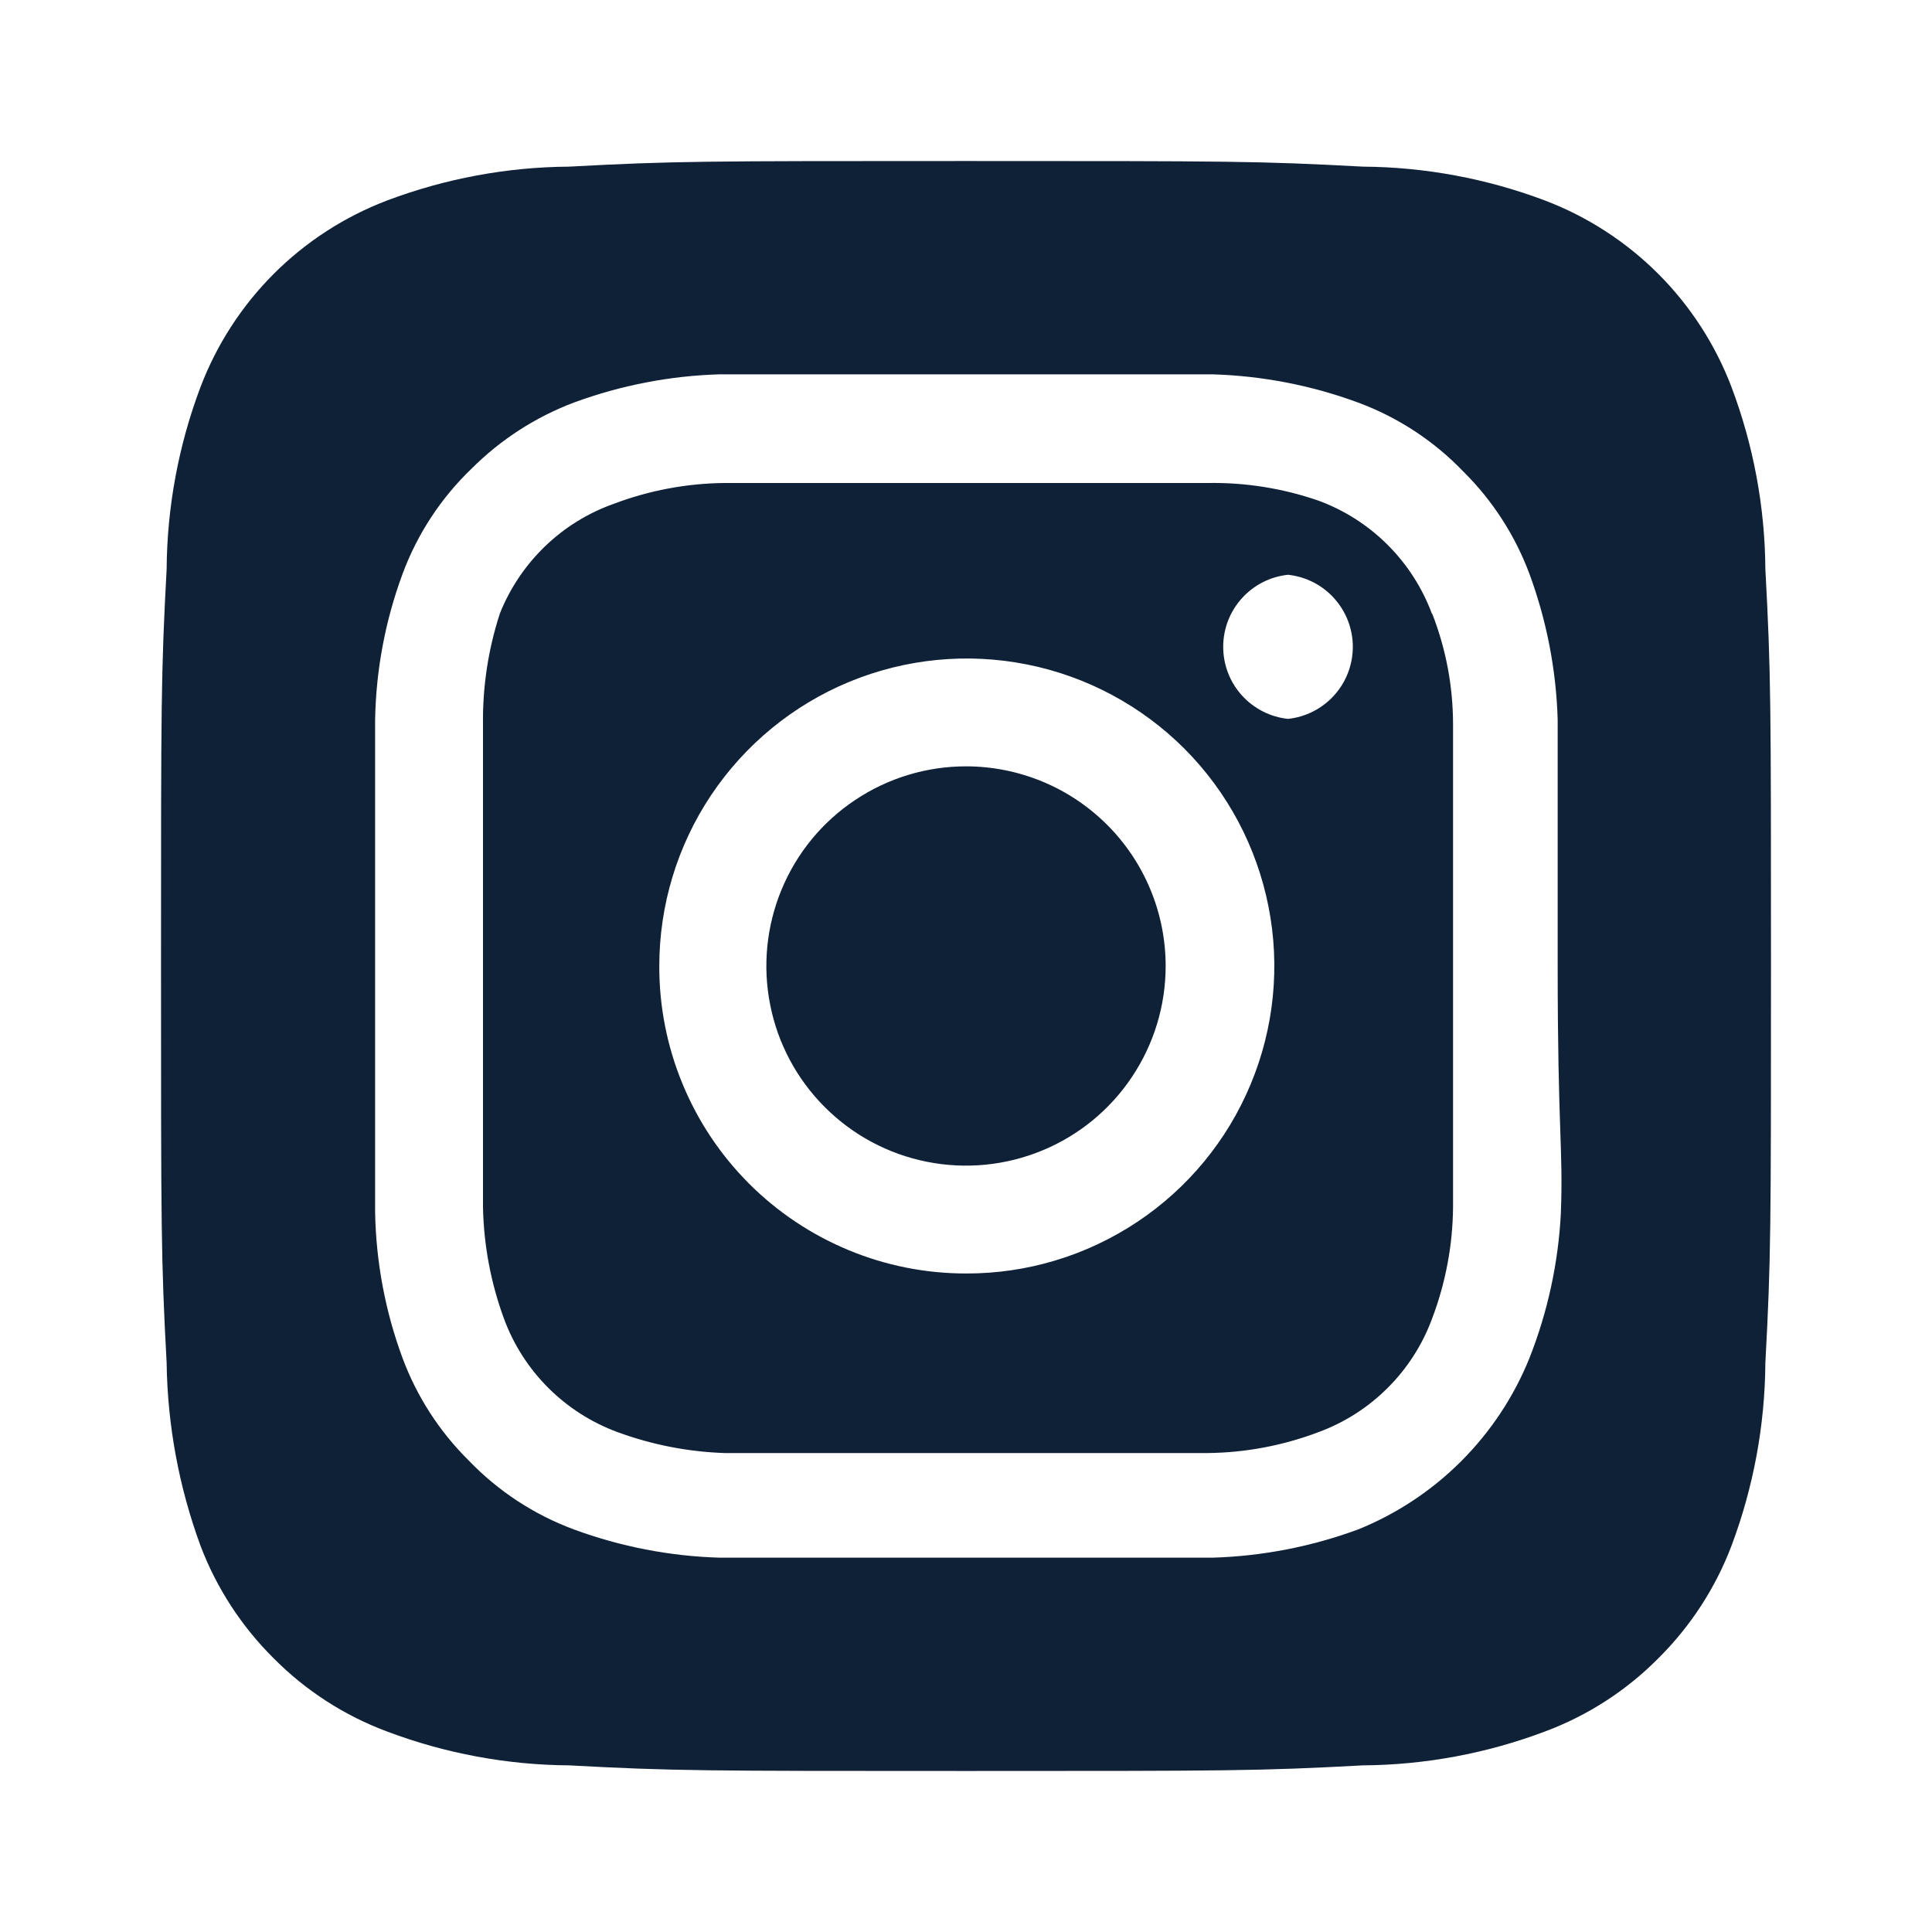
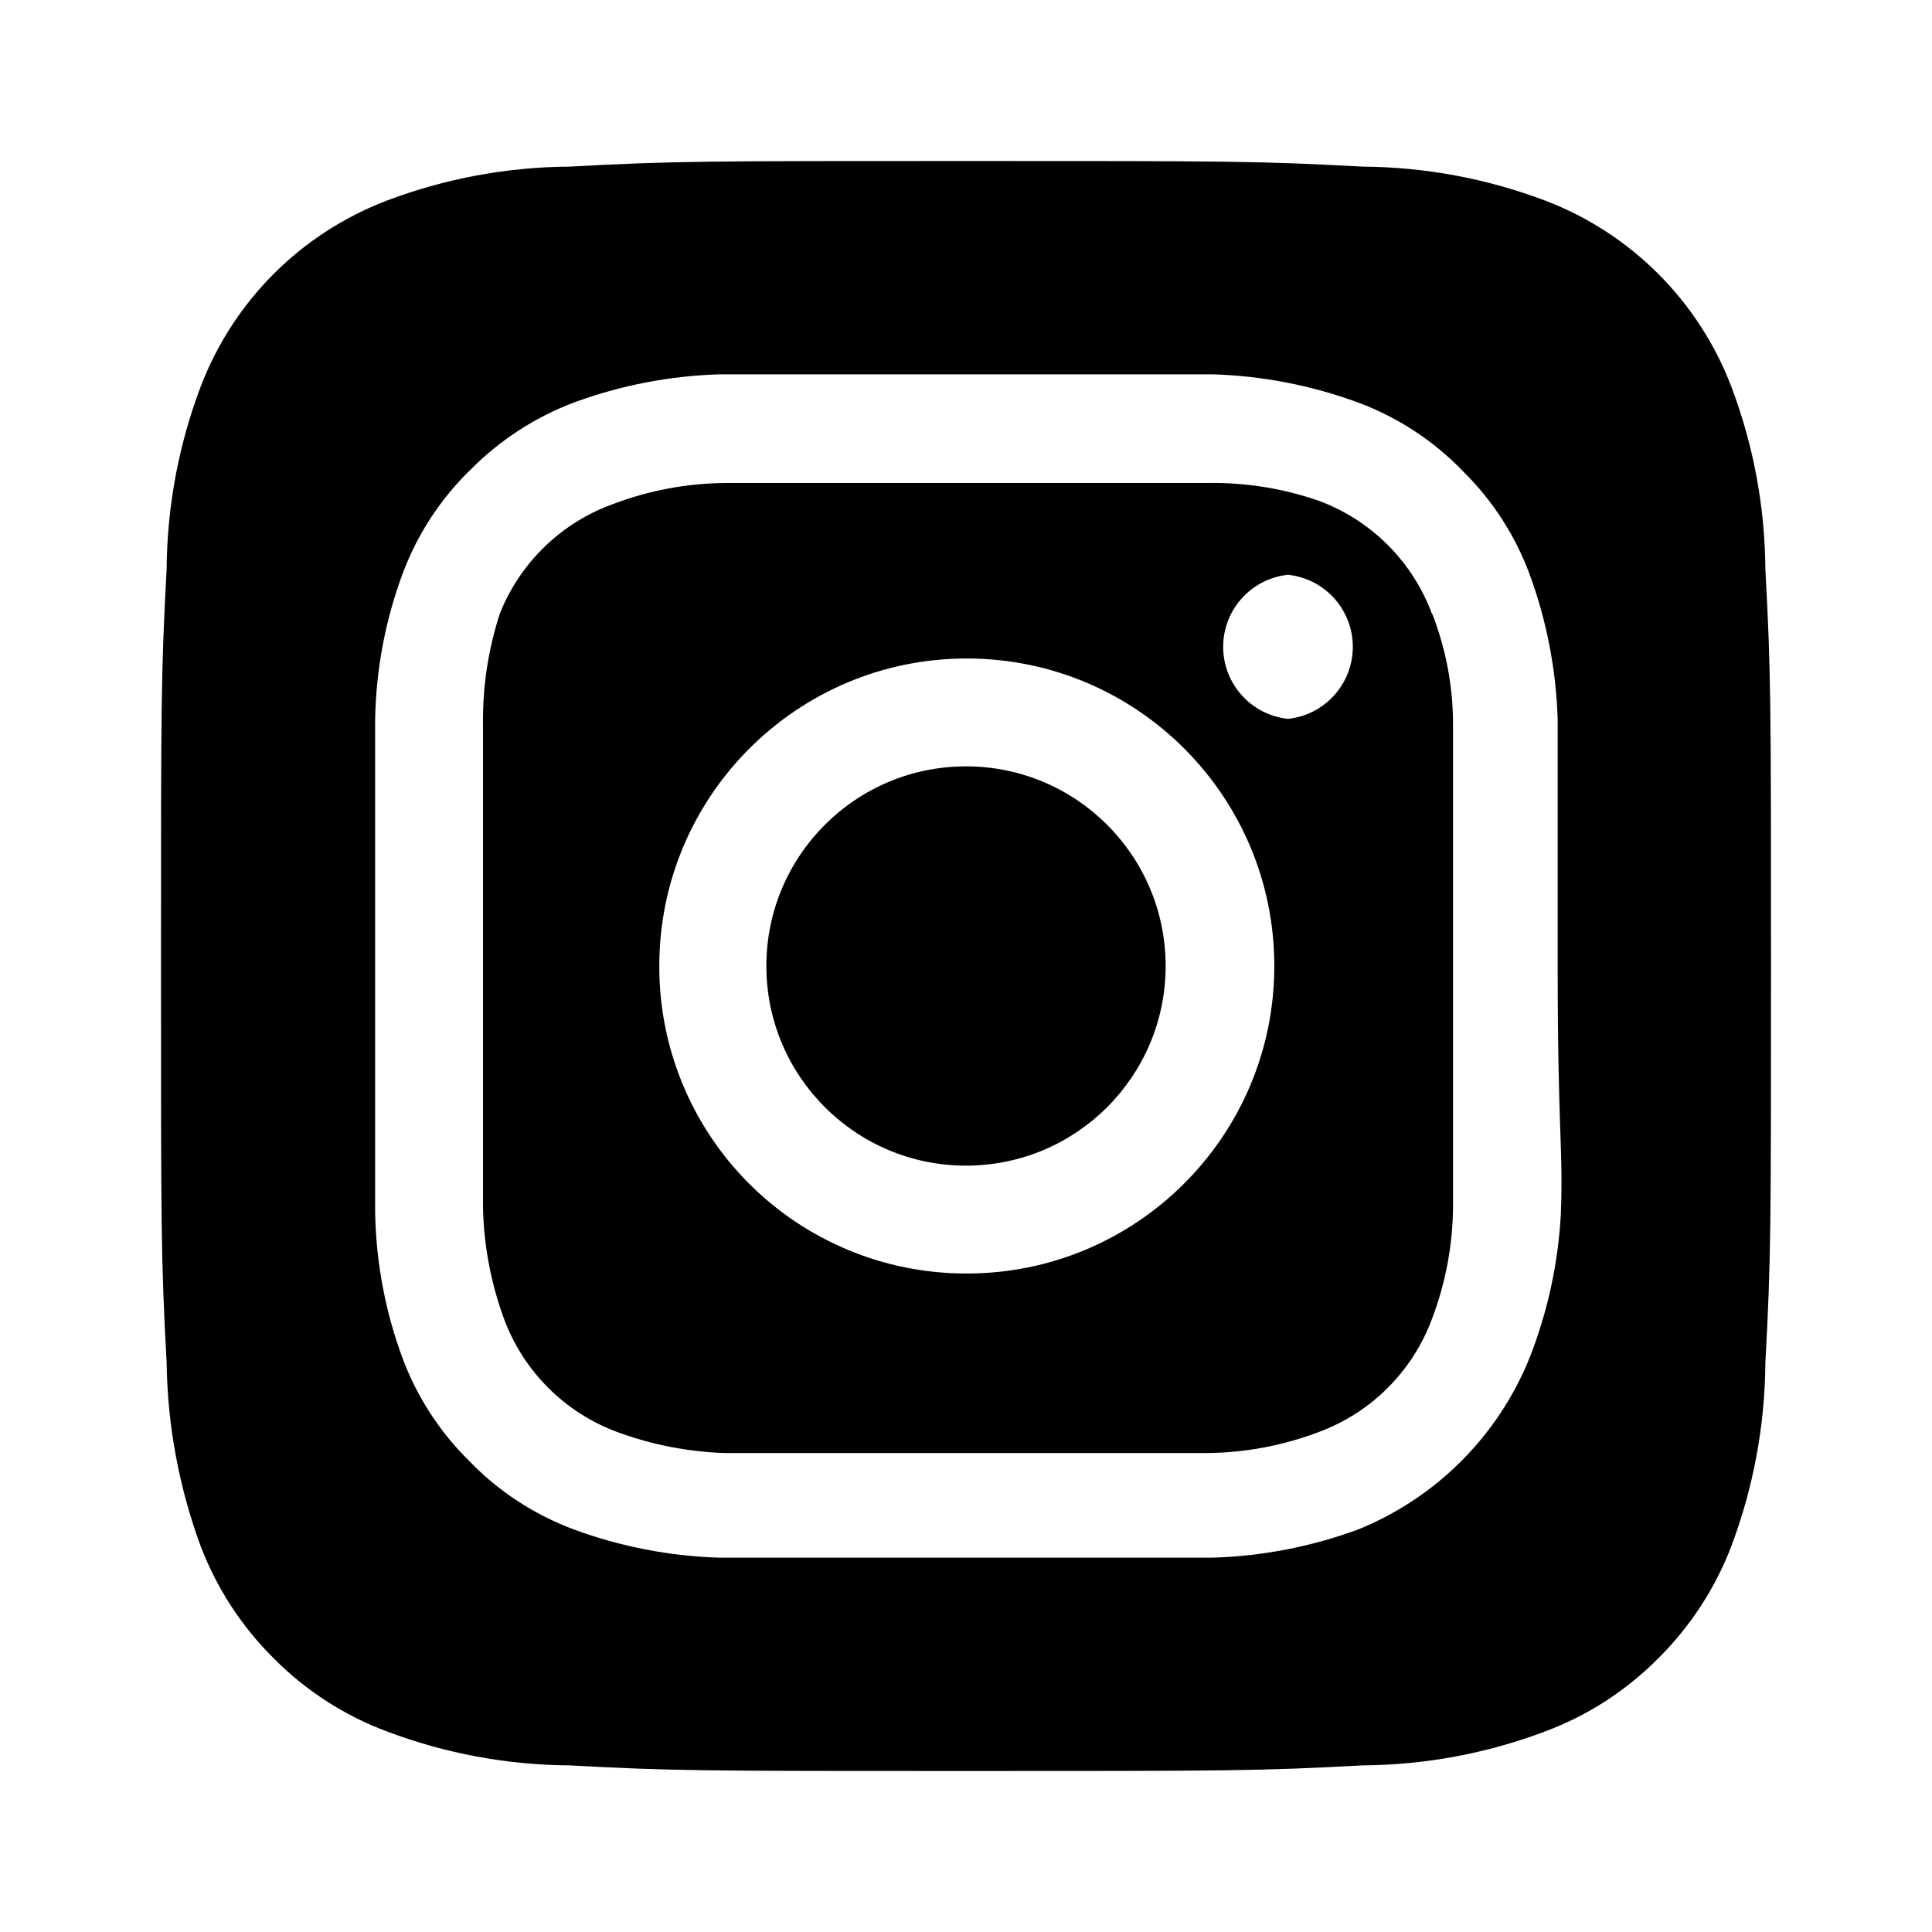
- <svg xmlns="http://www.w3.org/2000/svg" width="32" height="32" viewBox="0 0 32 32" fill="none">
-   <path d="M16 12.693C15.346 12.693 14.707 12.887 14.163 13.251C13.619 13.614 13.195 14.13 12.945 14.735C12.695 15.339 12.629 16.004 12.757 16.645C12.884 17.287 13.199 17.876 13.662 18.338C14.124 18.801 14.713 19.116 15.355 19.243C15.996 19.371 16.661 19.305 17.265 19.055C17.87 18.805 18.386 18.381 18.749 17.837C19.113 17.293 19.307 16.654 19.307 16C19.307 15.566 19.221 15.136 19.055 14.735C18.889 14.333 18.645 13.969 18.338 13.662C18.031 13.355 17.667 13.111 17.265 12.945C16.864 12.779 16.434 12.693 16 12.693V12.693ZM29.24 9.427C29.233 8.397 29.043 7.377 28.68 6.413C28.412 5.708 27.998 5.068 27.465 4.535C26.932 4.002 26.292 3.588 25.587 3.32C24.623 2.957 23.603 2.767 22.573 2.76C20.853 2.667 20.347 2.667 16 2.667C11.653 2.667 11.147 2.667 9.427 2.76C8.397 2.767 7.377 2.957 6.413 3.32C5.708 3.588 5.068 4.002 4.535 4.535C4.002 5.068 3.588 5.708 3.32 6.413C2.957 7.377 2.767 8.397 2.76 9.427C2.667 11.147 2.667 11.653 2.667 16C2.667 20.347 2.667 20.853 2.76 22.573C2.774 23.607 2.964 24.63 3.32 25.6C3.586 26.302 4 26.938 4.533 27.467C5.064 28.003 5.706 28.417 6.413 28.68C7.377 29.043 8.397 29.233 9.427 29.24C11.147 29.333 11.653 29.333 16 29.333C20.347 29.333 20.853 29.333 22.573 29.24C23.603 29.233 24.623 29.043 25.587 28.68C26.294 28.417 26.936 28.003 27.467 27.467C28 26.938 28.414 26.302 28.68 25.6C29.043 24.632 29.233 23.607 29.24 22.573C29.333 20.853 29.333 20.347 29.333 16C29.333 11.653 29.333 11.147 29.24 9.427V9.427ZM25.853 20.093C25.811 20.916 25.635 21.727 25.333 22.493C25.075 23.133 24.69 23.714 24.202 24.202C23.714 24.69 23.133 25.075 22.493 25.333C21.719 25.618 20.904 25.776 20.08 25.8C19.027 25.8 18.747 25.8 16 25.8C13.253 25.8 12.973 25.8 11.92 25.8C11.096 25.776 10.281 25.618 9.507 25.333C8.845 25.088 8.248 24.696 7.76 24.187C7.277 23.708 6.904 23.131 6.667 22.493C6.381 21.72 6.228 20.904 6.213 20.08C6.213 19.027 6.213 18.747 6.213 16C6.213 13.253 6.213 12.973 6.213 11.92C6.228 11.096 6.381 10.28 6.667 9.507C6.912 8.845 7.304 8.248 7.813 7.76C8.294 7.28 8.871 6.907 9.507 6.667C10.281 6.382 11.096 6.224 11.92 6.2V6.2C12.973 6.2 13.253 6.2 16 6.2C18.747 6.2 19.027 6.2 20.08 6.2C20.904 6.224 21.719 6.382 22.493 6.667C23.155 6.912 23.752 7.304 24.24 7.813C24.723 8.292 25.096 8.87 25.333 9.507C25.618 10.281 25.776 11.096 25.8 11.92C25.8 12.973 25.8 13.253 25.8 16C25.8 18.747 25.893 19.027 25.853 20.08V20.093ZM23.72 10.173C23.561 9.743 23.311 9.352 22.986 9.027C22.662 8.702 22.271 8.452 21.84 8.293C21.249 8.088 20.626 7.989 20 8C18.96 8 18.667 8 16 8C13.333 8 13.04 8 12 8C11.371 8.006 10.748 8.124 10.16 8.347C9.736 8.498 9.349 8.738 9.025 9.051C8.701 9.364 8.447 9.742 8.28 10.16C8.086 10.754 7.992 11.376 8 12C8 13.04 8 13.333 8 16C8 18.667 8 18.96 8 20C8.013 20.628 8.13 21.25 8.347 21.84C8.505 22.271 8.756 22.662 9.08 22.986C9.405 23.311 9.796 23.561 10.227 23.72C10.796 23.929 11.394 24.046 12 24.067V24.067C13.04 24.067 13.333 24.067 16 24.067C18.667 24.067 18.96 24.067 20 24.067C20.629 24.061 21.252 23.943 21.84 23.72C22.271 23.561 22.662 23.311 22.986 22.986C23.311 22.662 23.561 22.271 23.72 21.84C23.943 21.252 24.061 20.629 24.067 20C24.067 18.96 24.067 18.667 24.067 16C24.067 13.333 24.067 13.04 24.067 12C24.067 11.37 23.95 10.746 23.72 10.16V10.173ZM16 21.093C15.332 21.093 14.67 20.962 14.053 20.705C13.436 20.449 12.875 20.074 12.403 19.601C11.931 19.128 11.557 18.566 11.303 17.948C11.048 17.33 10.918 16.668 10.92 16V16C10.92 14.992 11.219 14.007 11.779 13.169C12.34 12.331 13.136 11.678 14.067 11.293C14.999 10.908 16.024 10.808 17.012 11.006C18 11.203 18.908 11.69 19.62 12.403C20.331 13.117 20.815 14.026 21.01 15.015C21.206 16.003 21.103 17.028 20.715 17.958C20.328 18.889 19.673 19.683 18.833 20.241C17.994 20.799 17.008 21.096 16 21.093V21.093ZM21.333 11.907C21.039 11.876 20.766 11.736 20.568 11.516C20.369 11.296 20.26 11.01 20.26 10.713C20.26 10.417 20.369 10.131 20.568 9.911C20.766 9.69 21.039 9.551 21.333 9.52V9.52C21.628 9.551 21.901 9.69 22.099 9.911C22.297 10.131 22.407 10.417 22.407 10.713C22.407 11.01 22.297 11.296 22.099 11.516C21.901 11.736 21.628 11.876 21.333 11.907Z" fill="#0F2137" />
+ <svg xmlns="http://www.w3.org/2000/svg" fill="#000000" width="800px" height="800px" viewBox="0 0 24 24" data-name="Layer 1">
+   <path d="M12,9.52A2.48,2.48,0,1,0,14.48,12,2.48,2.48,0,0,0,12,9.52Zm9.93-2.45a6.53,6.53,0,0,0-.42-2.26,4,4,0,0,0-2.32-2.32,6.53,6.53,0,0,0-2.26-.42C15.64,2,15.26,2,12,2s-3.64,0-4.93.07a6.53,6.53,0,0,0-2.26.42A4,4,0,0,0,2.49,4.81a6.53,6.53,0,0,0-.42,2.26C2,8.36,2,8.74,2,12s0,3.64.07,4.93a6.86,6.86,0,0,0,.42,2.27,3.94,3.94,0,0,0,.91,1.4,3.89,3.89,0,0,0,1.41.91,6.53,6.53,0,0,0,2.26.42C8.36,22,8.74,22,12,22s3.64,0,4.93-.07a6.53,6.53,0,0,0,2.26-.42,3.89,3.89,0,0,0,1.41-.91,3.94,3.94,0,0,0,.91-1.4,6.6,6.6,0,0,0,.42-2.27C22,15.64,22,15.26,22,12S22,8.36,21.93,7.07Zm-2.54,8A5.73,5.73,0,0,1,19,16.87,3.86,3.86,0,0,1,16.87,19a5.73,5.73,0,0,1-1.81.35c-.79,0-1,0-3.06,0s-2.27,0-3.06,0A5.73,5.73,0,0,1,7.13,19a3.51,3.51,0,0,1-1.31-.86A3.51,3.51,0,0,1,5,16.87a5.49,5.49,0,0,1-.34-1.81c0-.79,0-1,0-3.06s0-2.27,0-3.06A5.49,5.49,0,0,1,5,7.13a3.51,3.51,0,0,1,.86-1.31A3.59,3.59,0,0,1,7.13,5a5.73,5.73,0,0,1,1.81-.35h0c.79,0,1,0,3.06,0s2.27,0,3.06,0A5.73,5.73,0,0,1,16.87,5a3.51,3.51,0,0,1,1.31.86A3.51,3.51,0,0,1,19,7.13a5.73,5.73,0,0,1,.35,1.81c0,.79,0,1,0,3.06S19.42,14.27,19.39,15.06Zm-1.6-7.44a2.38,2.38,0,0,0-1.41-1.41A4,4,0,0,0,15,6c-.78,0-1,0-3,0s-2.22,0-3,0a4,4,0,0,0-1.38.26A2.38,2.38,0,0,0,6.21,7.62,4.27,4.27,0,0,0,6,9c0,.78,0,1,0,3s0,2.22,0,3a4.27,4.27,0,0,0,.26,1.38,2.38,2.38,0,0,0,1.41,1.41A4.27,4.27,0,0,0,9,18.05H9c.78,0,1,0,3,0s2.22,0,3,0a4,4,0,0,0,1.38-.26,2.38,2.38,0,0,0,1.41-1.41A4,4,0,0,0,18.05,15c0-.78,0-1,0-3s0-2.22,0-3A3.78,3.78,0,0,0,17.79,7.62ZM12,15.82A3.81,3.81,0,0,1,8.19,12h0A3.82,3.82,0,1,1,12,15.82Zm4-6.89a.9.9,0,0,1,0-1.79h0a.9.9,0,0,1,0,1.79Z" />
</svg>
